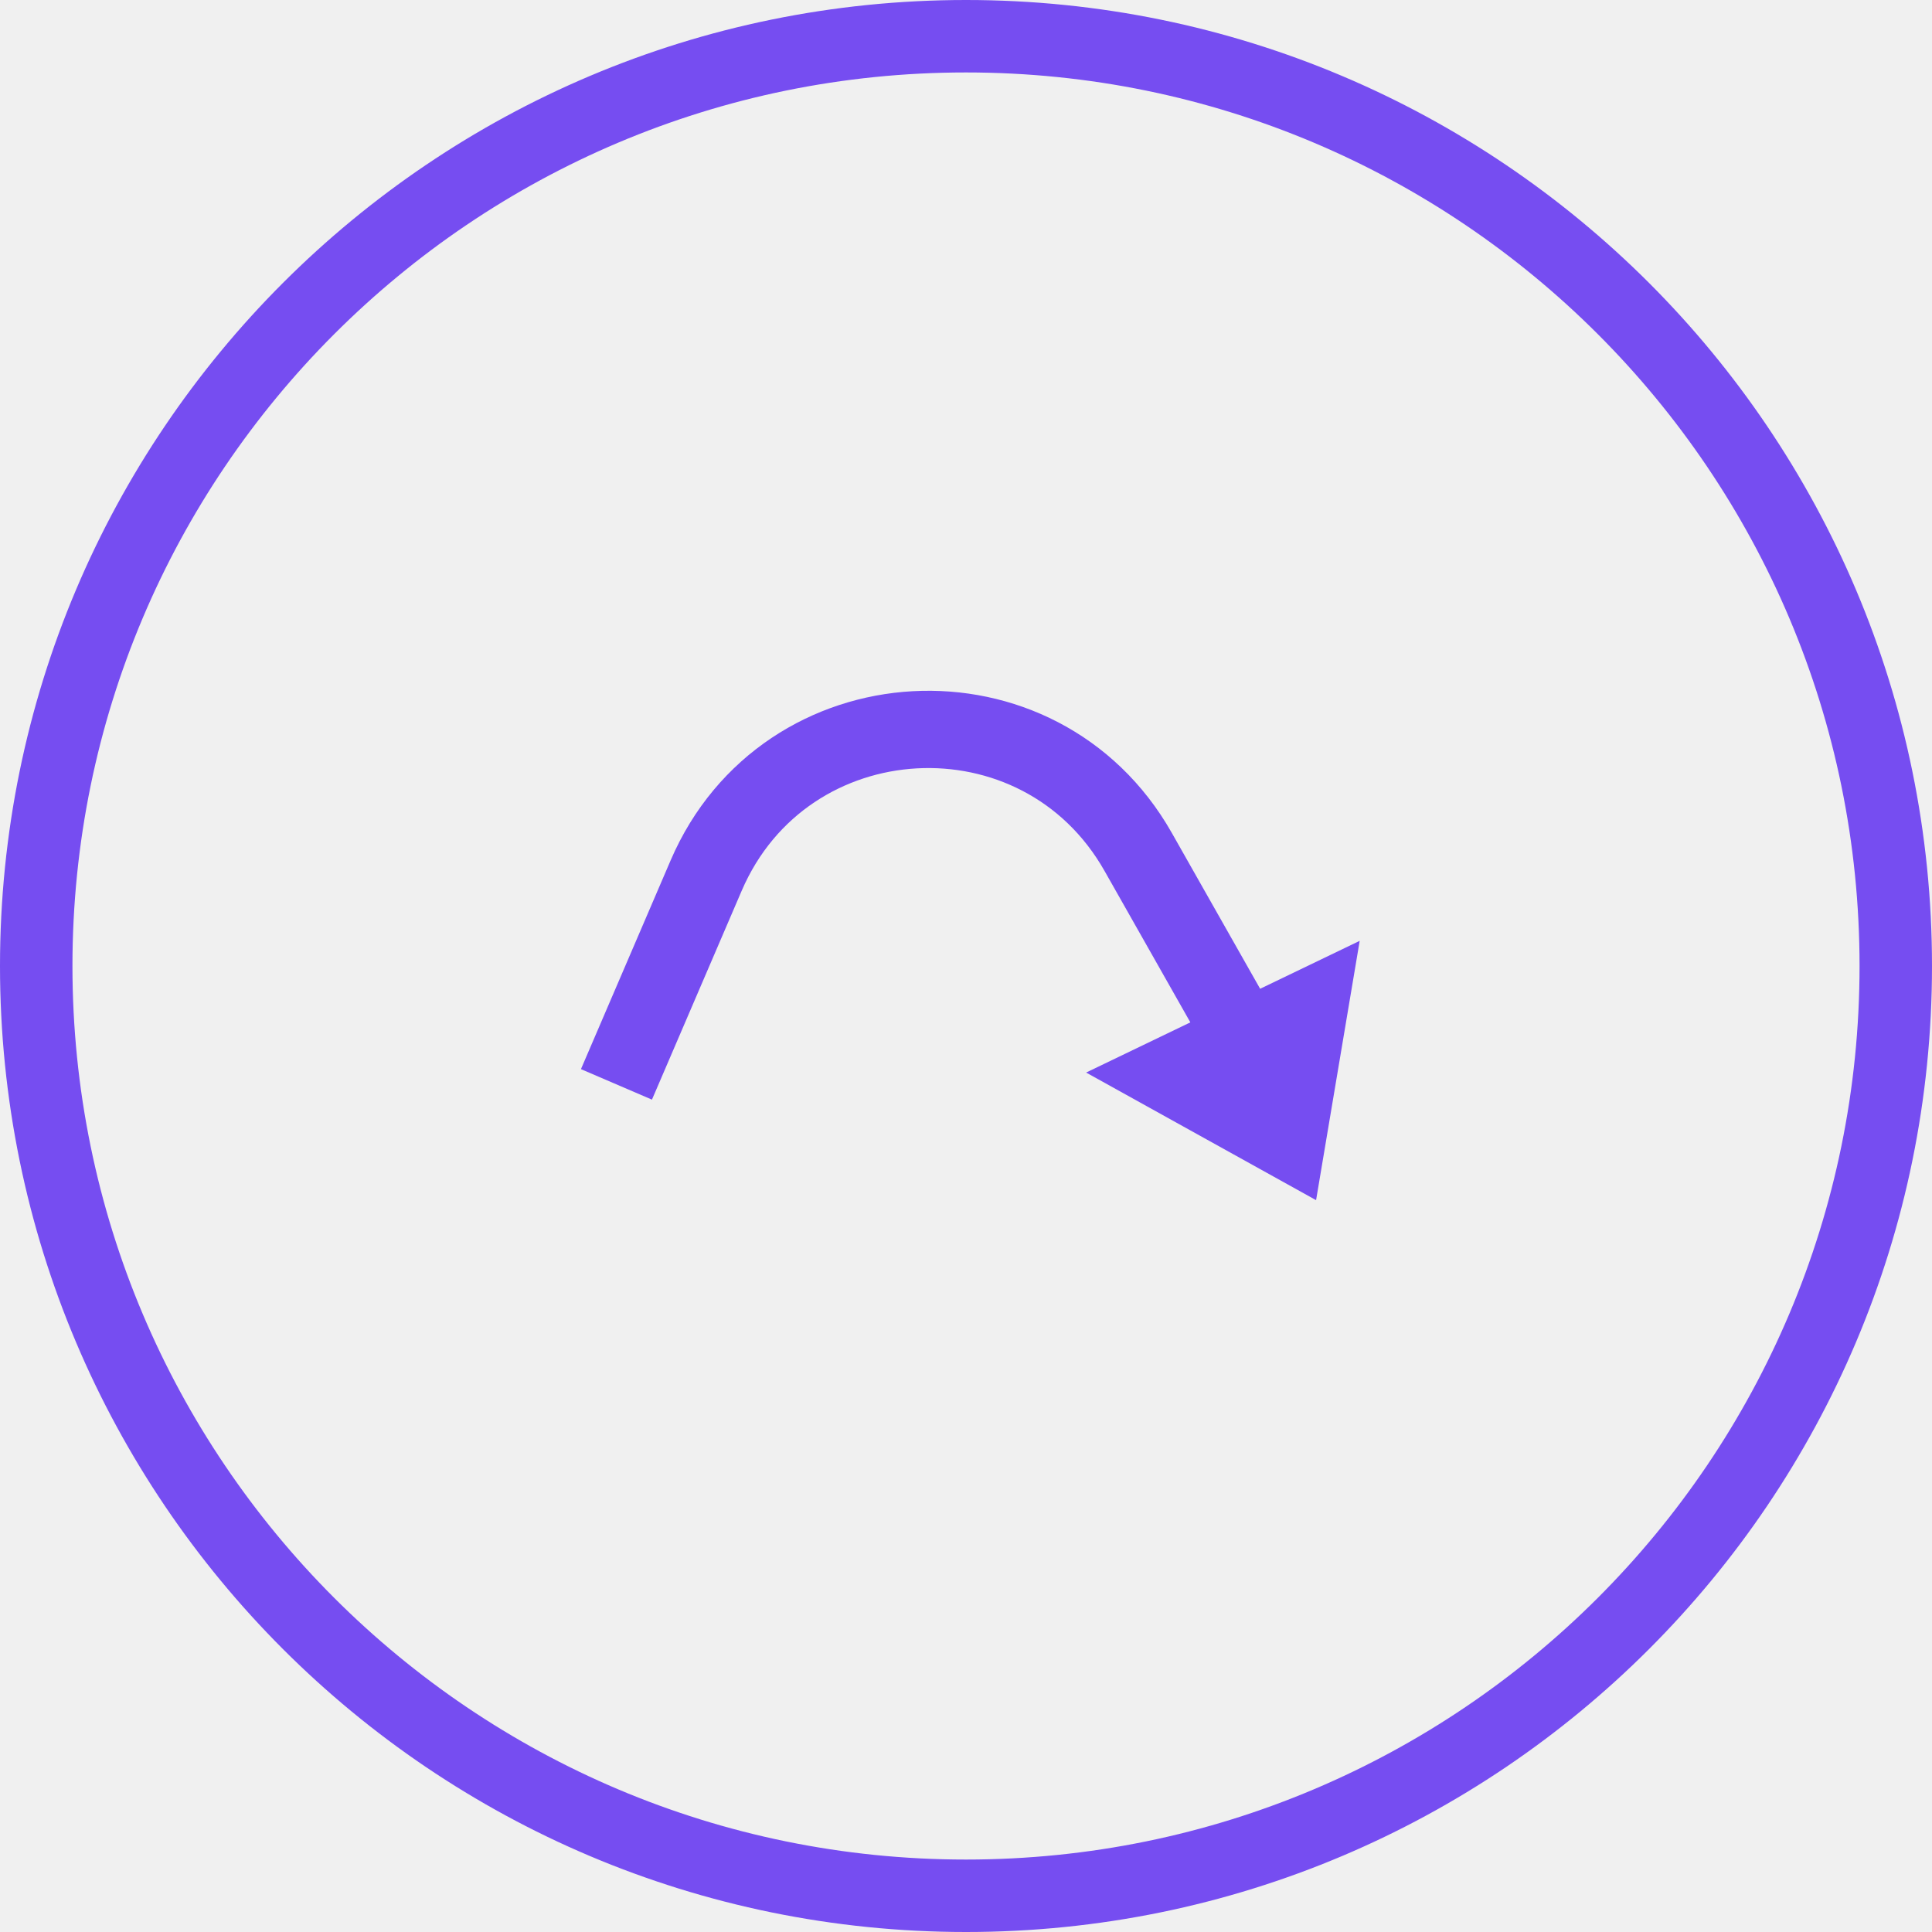
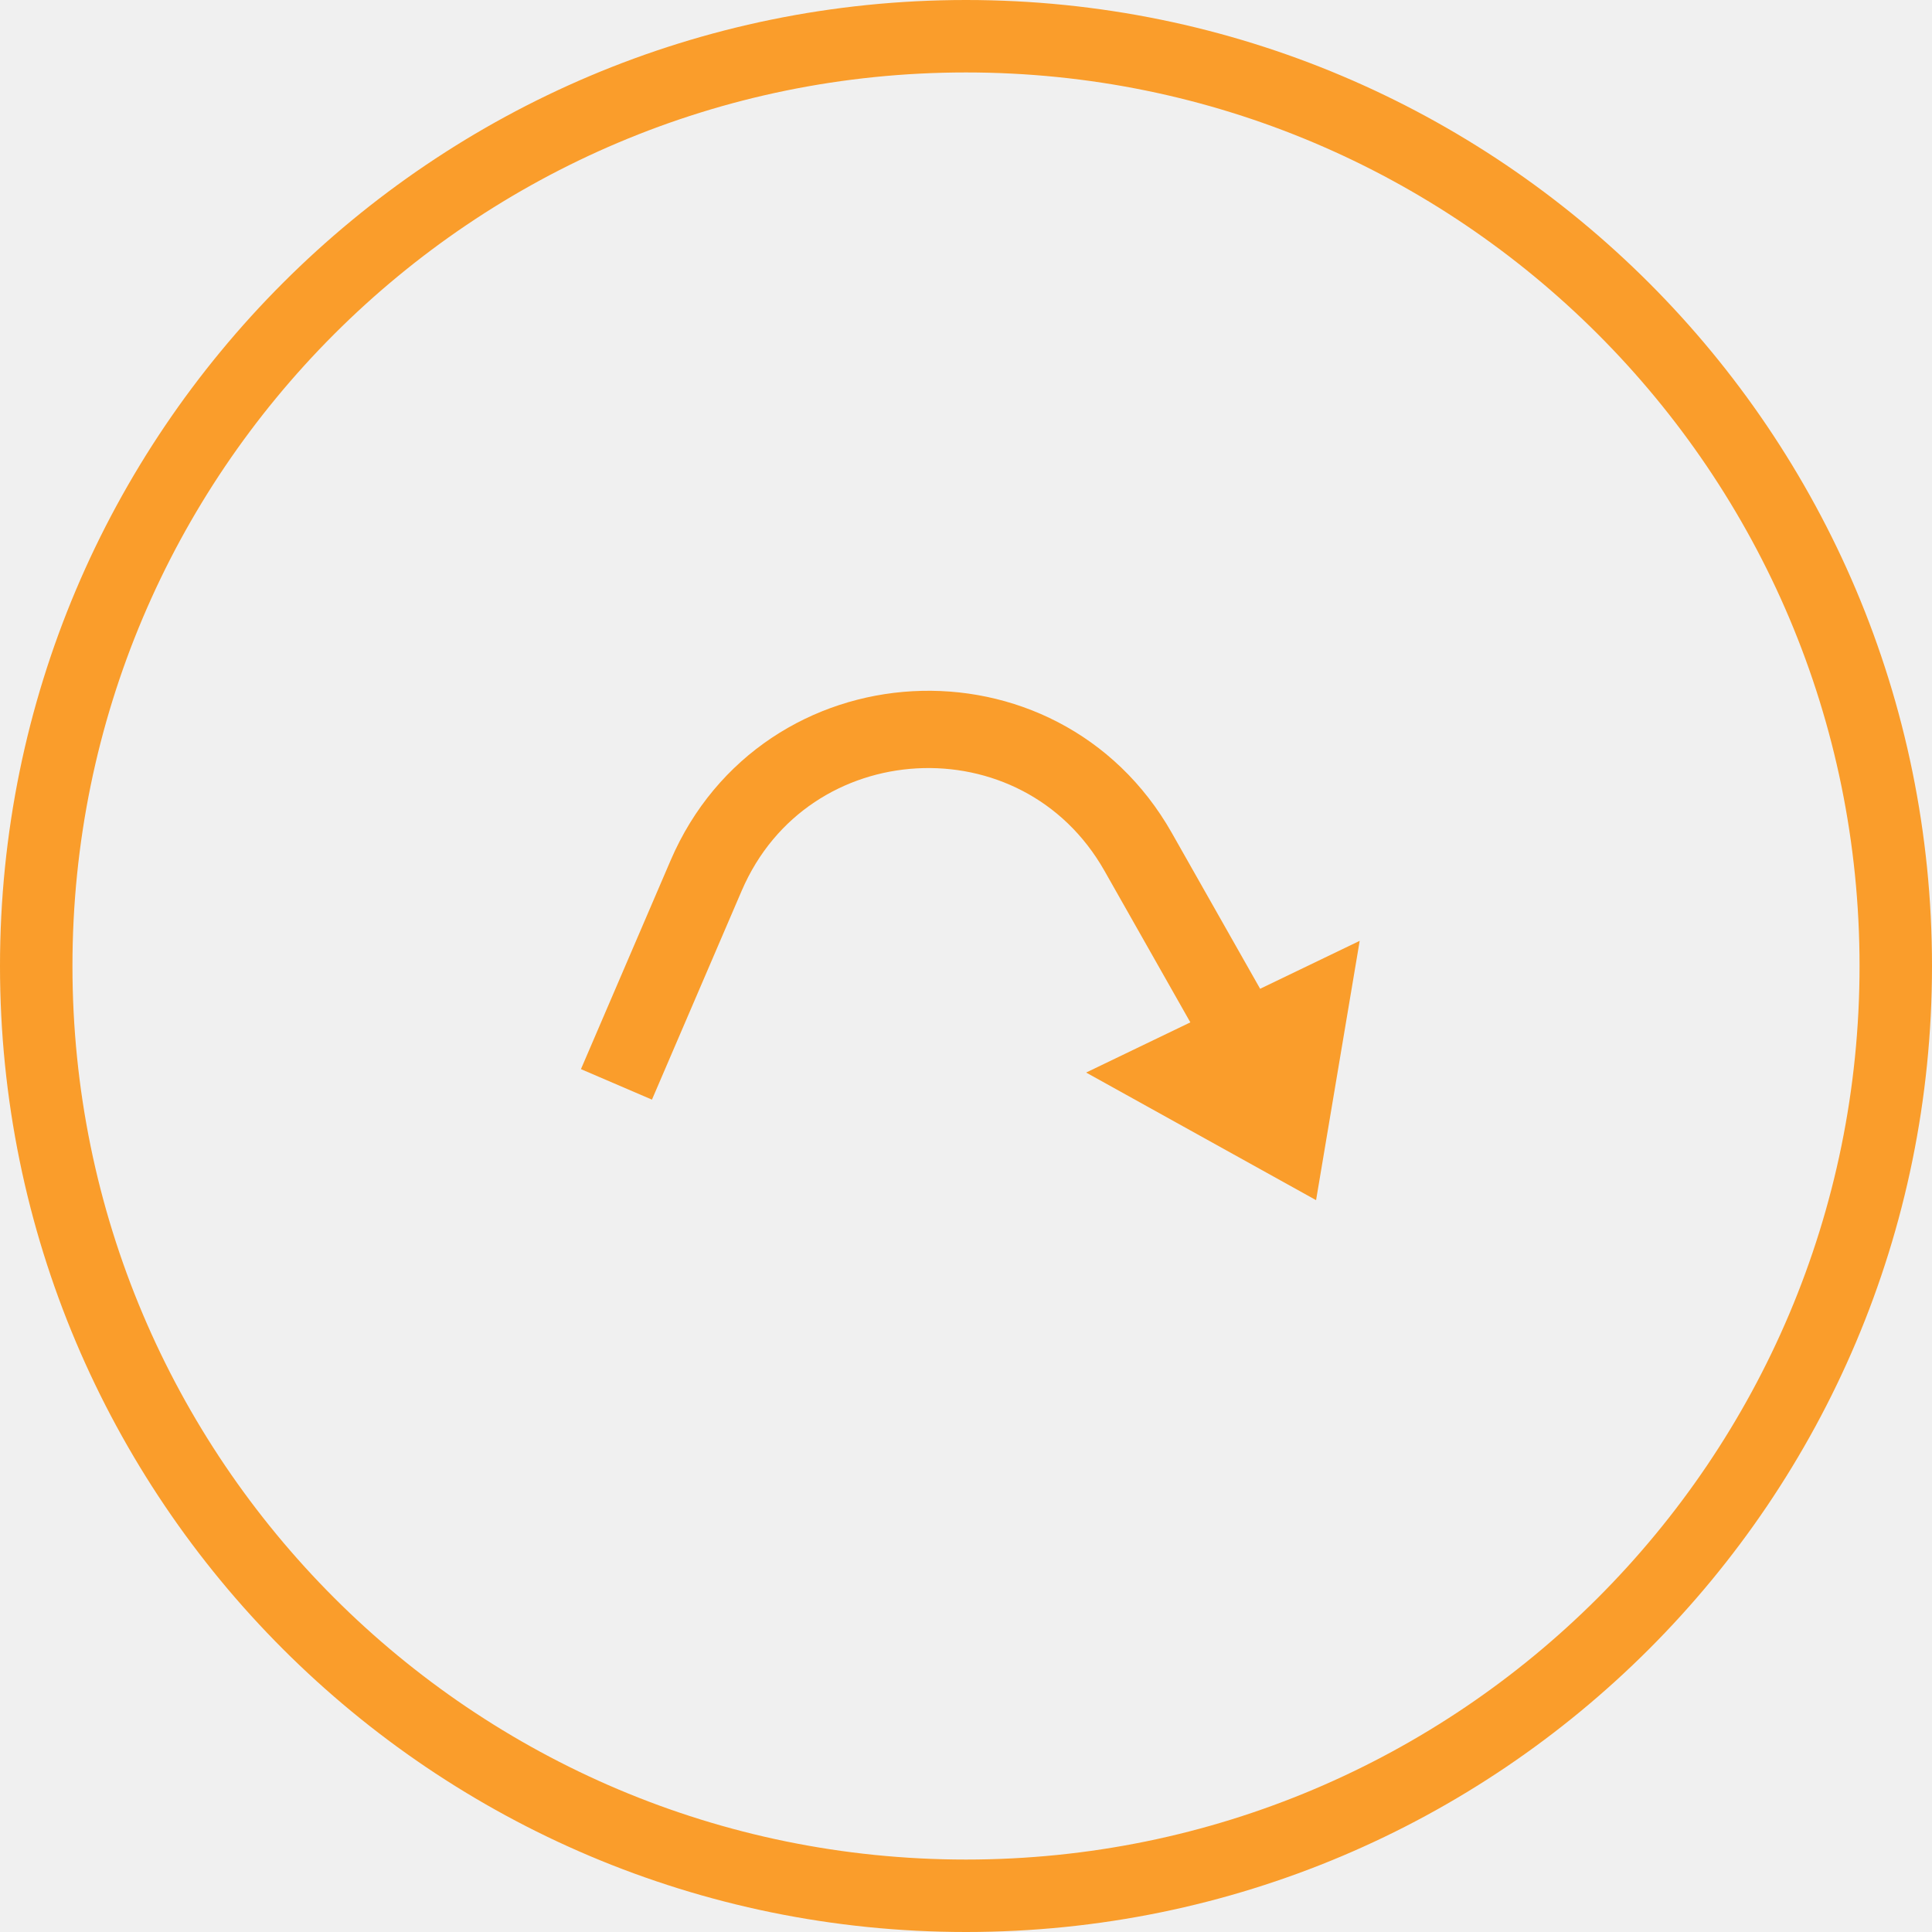
<svg xmlns="http://www.w3.org/2000/svg" width="40" height="40" viewBox="0 0 40 40" fill="none">
  <g clip-path="url(#clip0_6038_45868)">
-     <rect x="0.75" y="0.75" width="38.5" height="38.5" rx="19.25" stroke="#764DF1" stroke-width="1.5" />
-     <path d="M26.429 22.693L23.564 17.637C21.526 14.04 16.252 14.33 14.62 18.128L12.763 22.451" stroke="#764DF1" stroke-width="1.6" />
-     <path d="M27.248 24.848L22.487 22.206L28.151 19.479L27.248 24.848Z" fill="#764DF1" />
+     <rect x="0.75" y="0.75" width="38.5" height="38.5" rx="19.25" stroke="#FA9D2B" stroke-width="1.5" />
+     <path d="M26.429 22.693L23.564 17.637C21.526 14.04 16.252 14.33 14.62 18.128L12.763 22.451" stroke="#FA9D2B" stroke-width="1.6" />
+     <path d="M27.248 24.848L22.487 22.206L28.151 19.479L27.248 24.848Z" fill="#FA9D2B" />
  </g>
  <defs>
    <clipPath id="clip0_6038_45868">
      <rect width="40" height="40" rx="20" fill="white" />
    </clipPath>
  </defs>
</svg>
